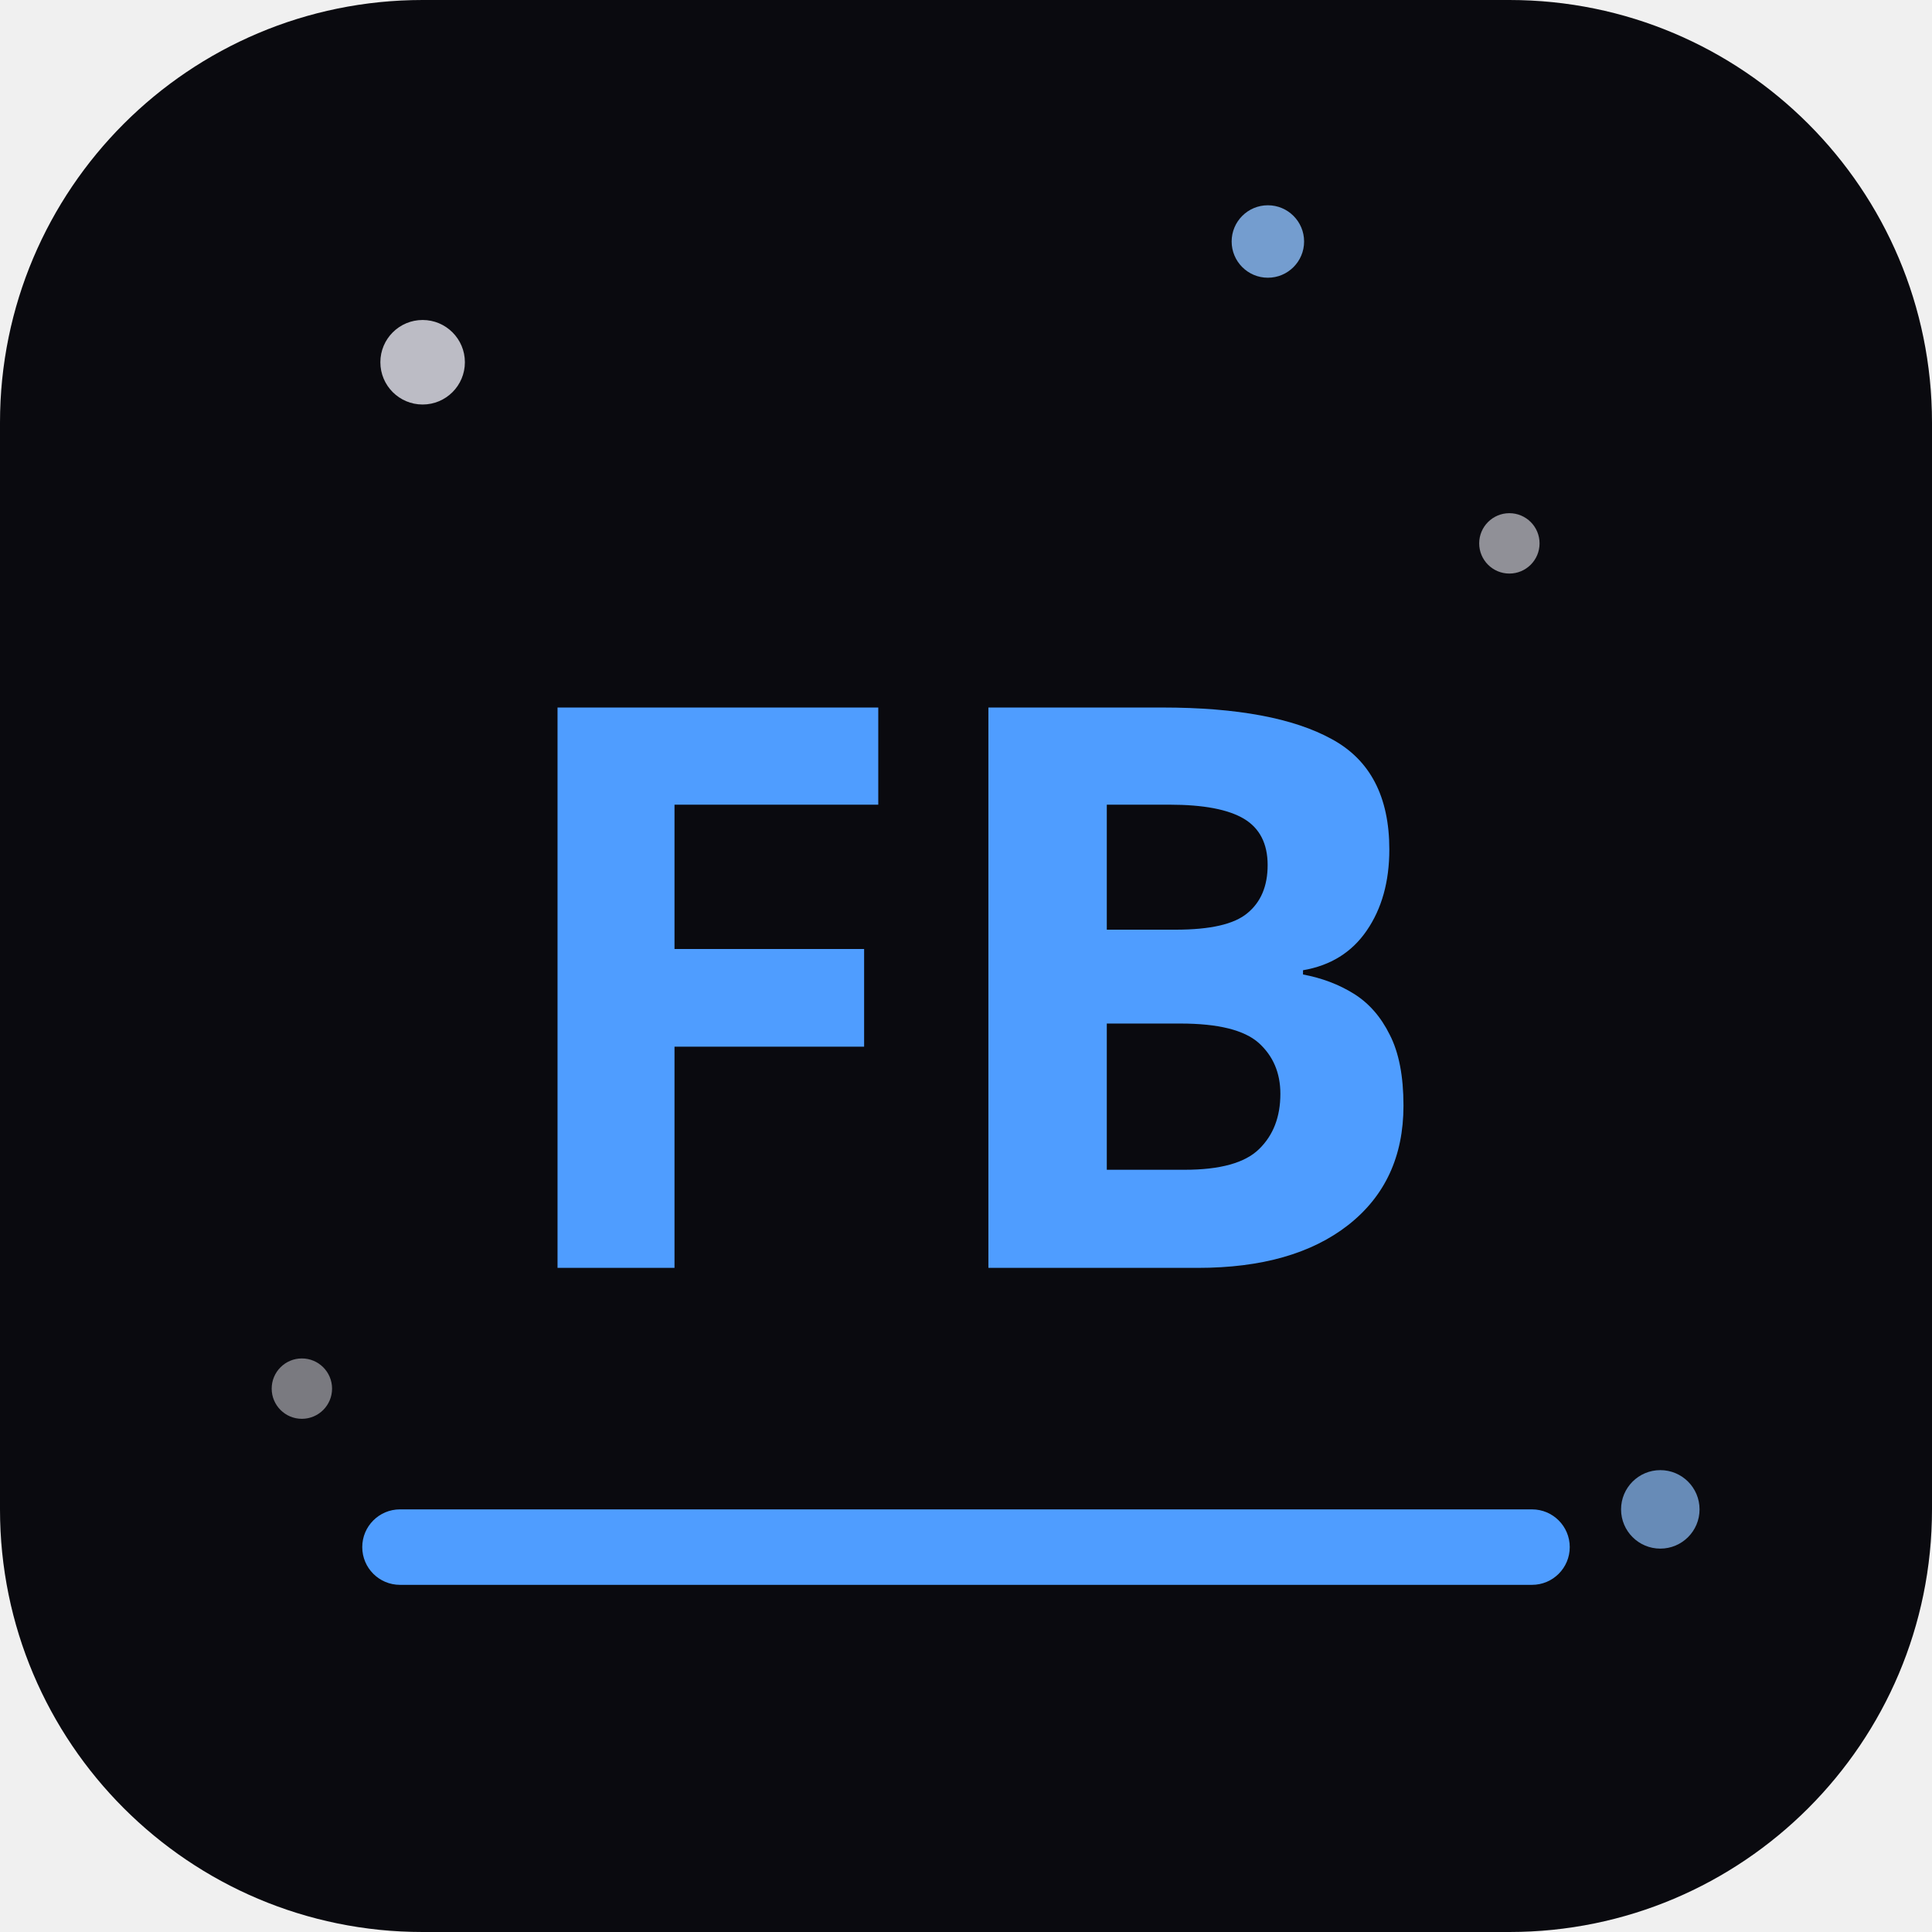
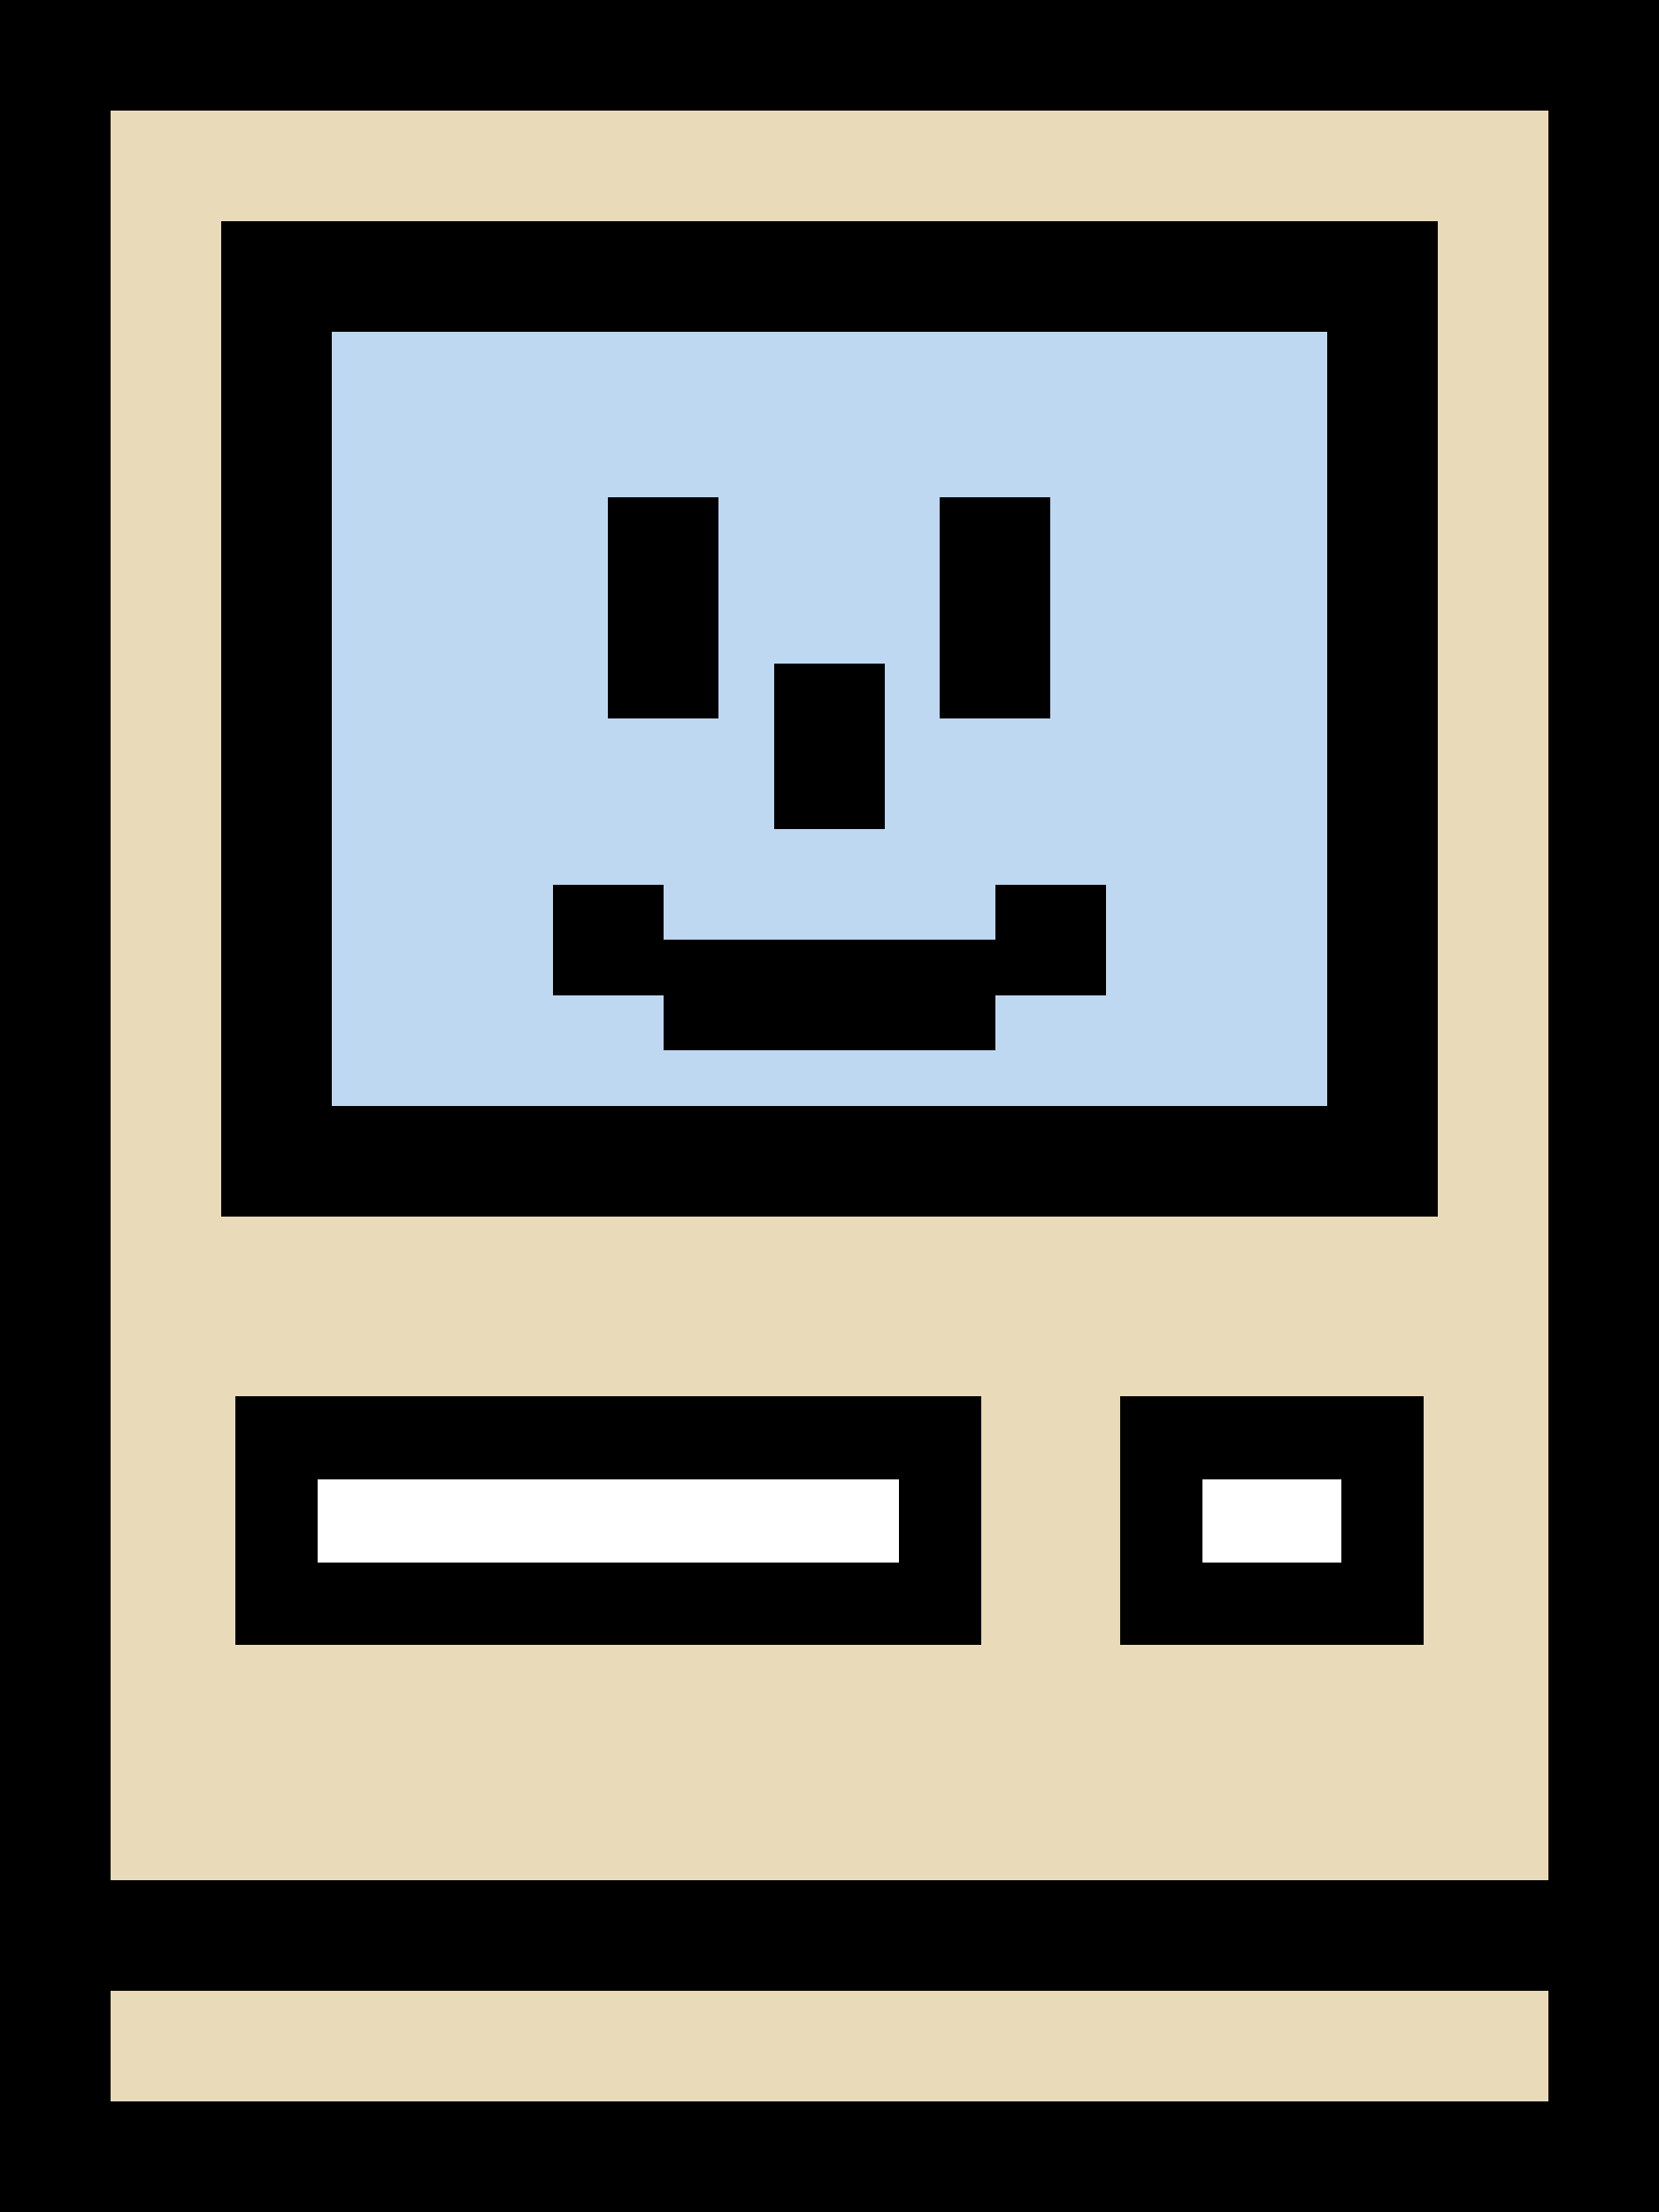
- <svg xmlns="http://www.w3.org/2000/svg" viewBox="0 0 64 64">
-   <rect width="64" height="64" rx="14" fill="#0a0a0f" />
-   <circle cx="14" cy="12" r="1.4" fill="#e9e9f2" opacity=".8" />
-   <circle cx="50" cy="18" r="1" fill="#e9e9f2" opacity=".6" />
-   <circle cx="42" cy="8" r="1.2" fill="#8ec2ff" opacity=".8" />
-   <circle cx="10" cy="46" r="1" fill="#e9e9f2" opacity=".5" />
-   <circle cx="55" cy="50" r="1.3" fill="#8ec2ff" opacity=".7" />
-   <text x="32" y="42" font-family="'Space Grotesk',system-ui,sans-serif" font-size="26" font-weight="700" fill="#4f9dff" text-anchor="middle">FB</text>
-   <rect x="12" y="50" width="40" height="2.5" rx="1.25" fill="#4f9dff">
-     <animate attributeName="opacity" values="1;.6;1" dur="2s" repeatCount="indefinite" />
-   </rect>
+ <svg xmlns="http://www.w3.org/2000/svg" viewBox="0 0 30 40" shape-rendering="crispEdges">
+   <rect x="1" y="1" width="28" height="34" fill="#e9dbb9" stroke="#000" stroke-width="2" />
+   <rect x="5" y="5" width="20" height="16" fill="#bfd8f2" stroke="#000" stroke-width="2" />
+   <rect x="11" y="9" width="2" height="4" fill="#000" />
+   <rect x="17" y="9" width="2" height="4" fill="#000" />
+   <rect x="14" y="12" width="2" height="3" fill="#000" />
+   <rect x="10" y="16" width="2" height="2" fill="#000" />
+   <rect x="12" y="17" width="6" height="2" fill="#000" />
+   <rect x="18" y="16" width="2" height="2" fill="#000" />
+   <rect x="5" y="26" width="12" height="3" fill="#fff" stroke="#000" stroke-width="1.5" />
+   <rect x="21" y="26" width="4" height="3" fill="#fff" stroke="#000" stroke-width="1.5" />
+   <rect x="1" y="35" width="28" height="4" fill="#e9dbb9" stroke="#000" stroke-width="2" />
</svg>
